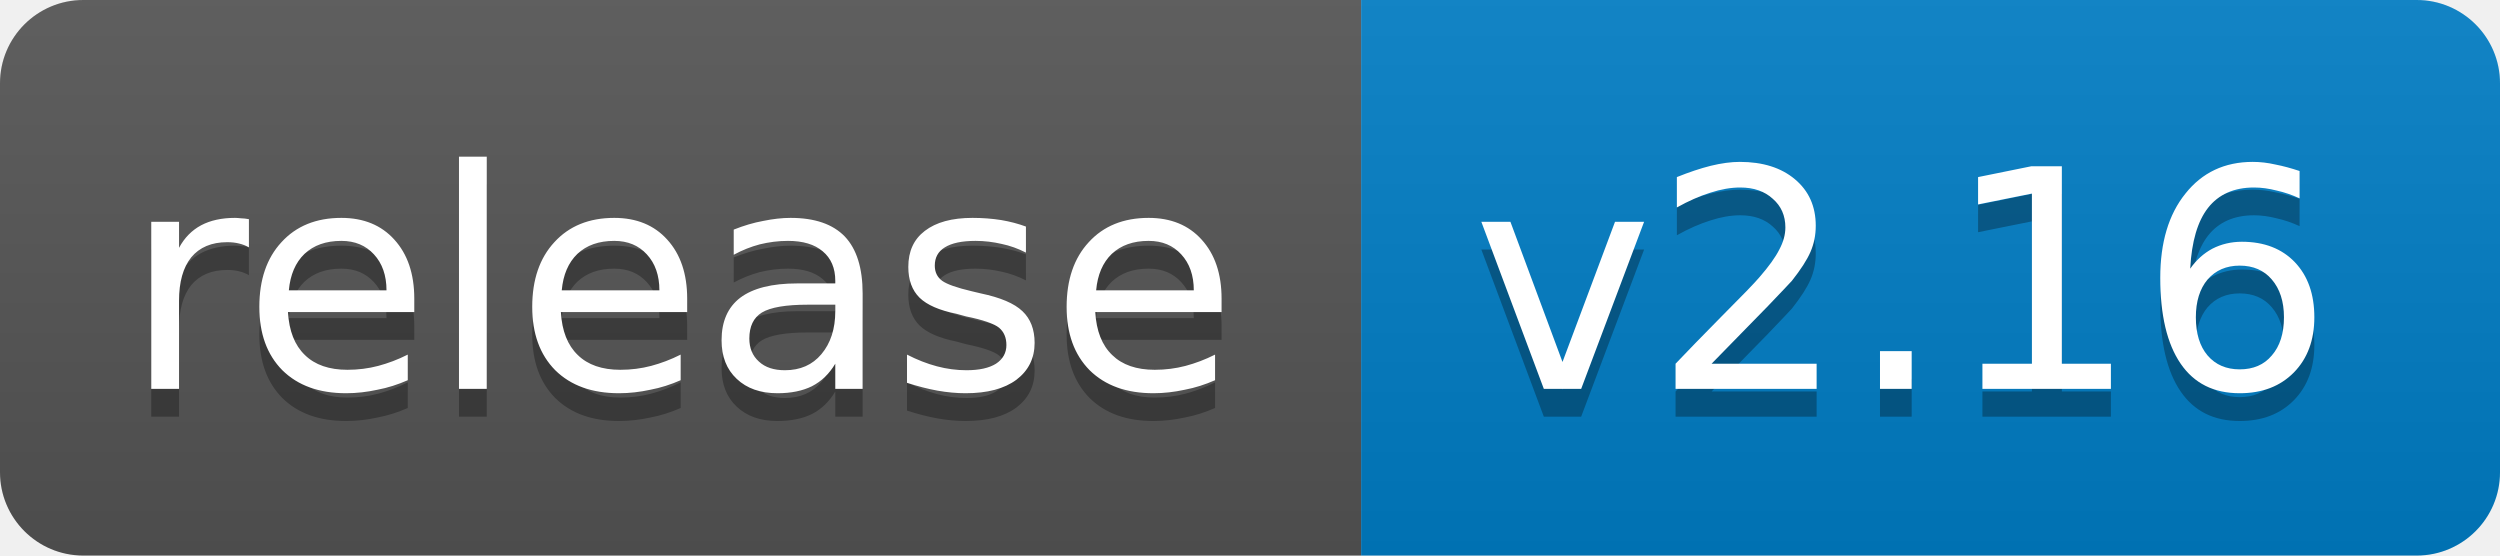
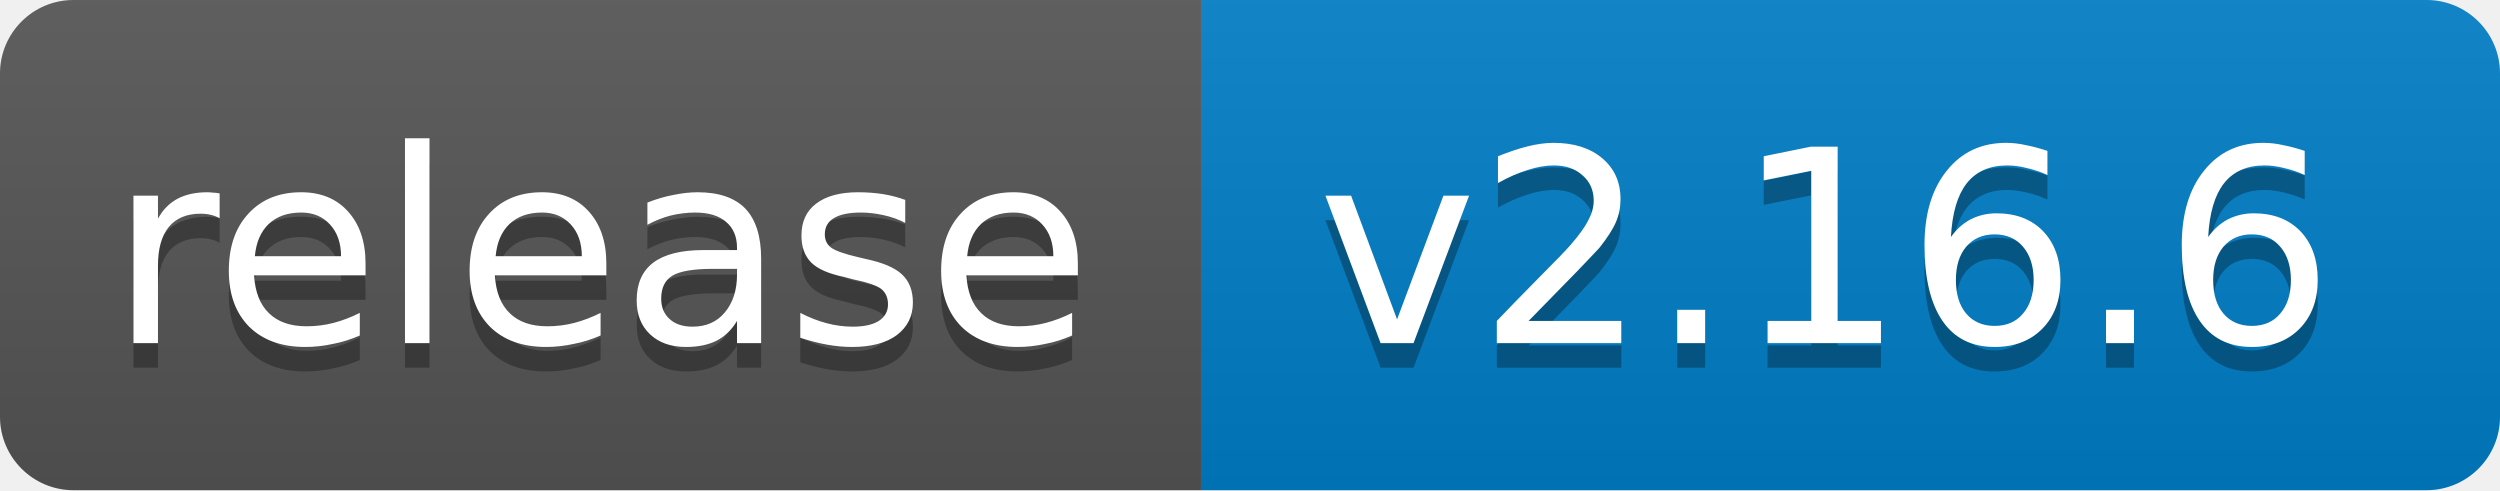
- <svg xmlns="http://www.w3.org/2000/svg" width="90" height="20">
+ <svg xmlns="http://www.w3.org/2000/svg" width="102" height="20">
  <linearGradient id="b" x2="0" y2="100%">
    <stop offset="0" stop-color="#bbb" stop-opacity=".1" />
    <stop offset="1" stop-opacity=".1" />
  </linearGradient>
  <clipPath id="a">
-     <rect width="90" height="20" rx="3" fill="#fff" />
+     <rect width="102" height="20" rx="3" fill="#fff" />
  </clipPath>
  <g clip-path="url(#a)">
    <path fill="#555" d="M0 0h49v20H0z" />
-     <path fill="#007ec6" d="M49 0h41v20H49z" />
-     <path fill="url(#b)" d="M0 0h90v20H0z" />
+     <path fill="#007ec6" d="M49 0h53v20H49z" />
+     <path fill="url(#b)" d="M0 0h102v20H0z" />
  </g>
  <g fill="#fff" text-anchor="middle" font-family="DejaVu Sans,Verdana,Geneva,sans-serif" font-size="11">
    <text x="24.5" y="15" fill="#010101" fill-opacity=".3">release</text>
    <text x="24.5" y="14">release</text>
-     <text x="68.5" y="15" fill="#010101" fill-opacity=".3">v2.16</text>
-     <text x="68.5" y="14">v2.16</text>
+     <text x="74.5" y="15" fill="#010101" fill-opacity=".3">v2.16.6</text>
+     <text x="74.5" y="14">v2.16.6</text>
  </g>
</svg>
